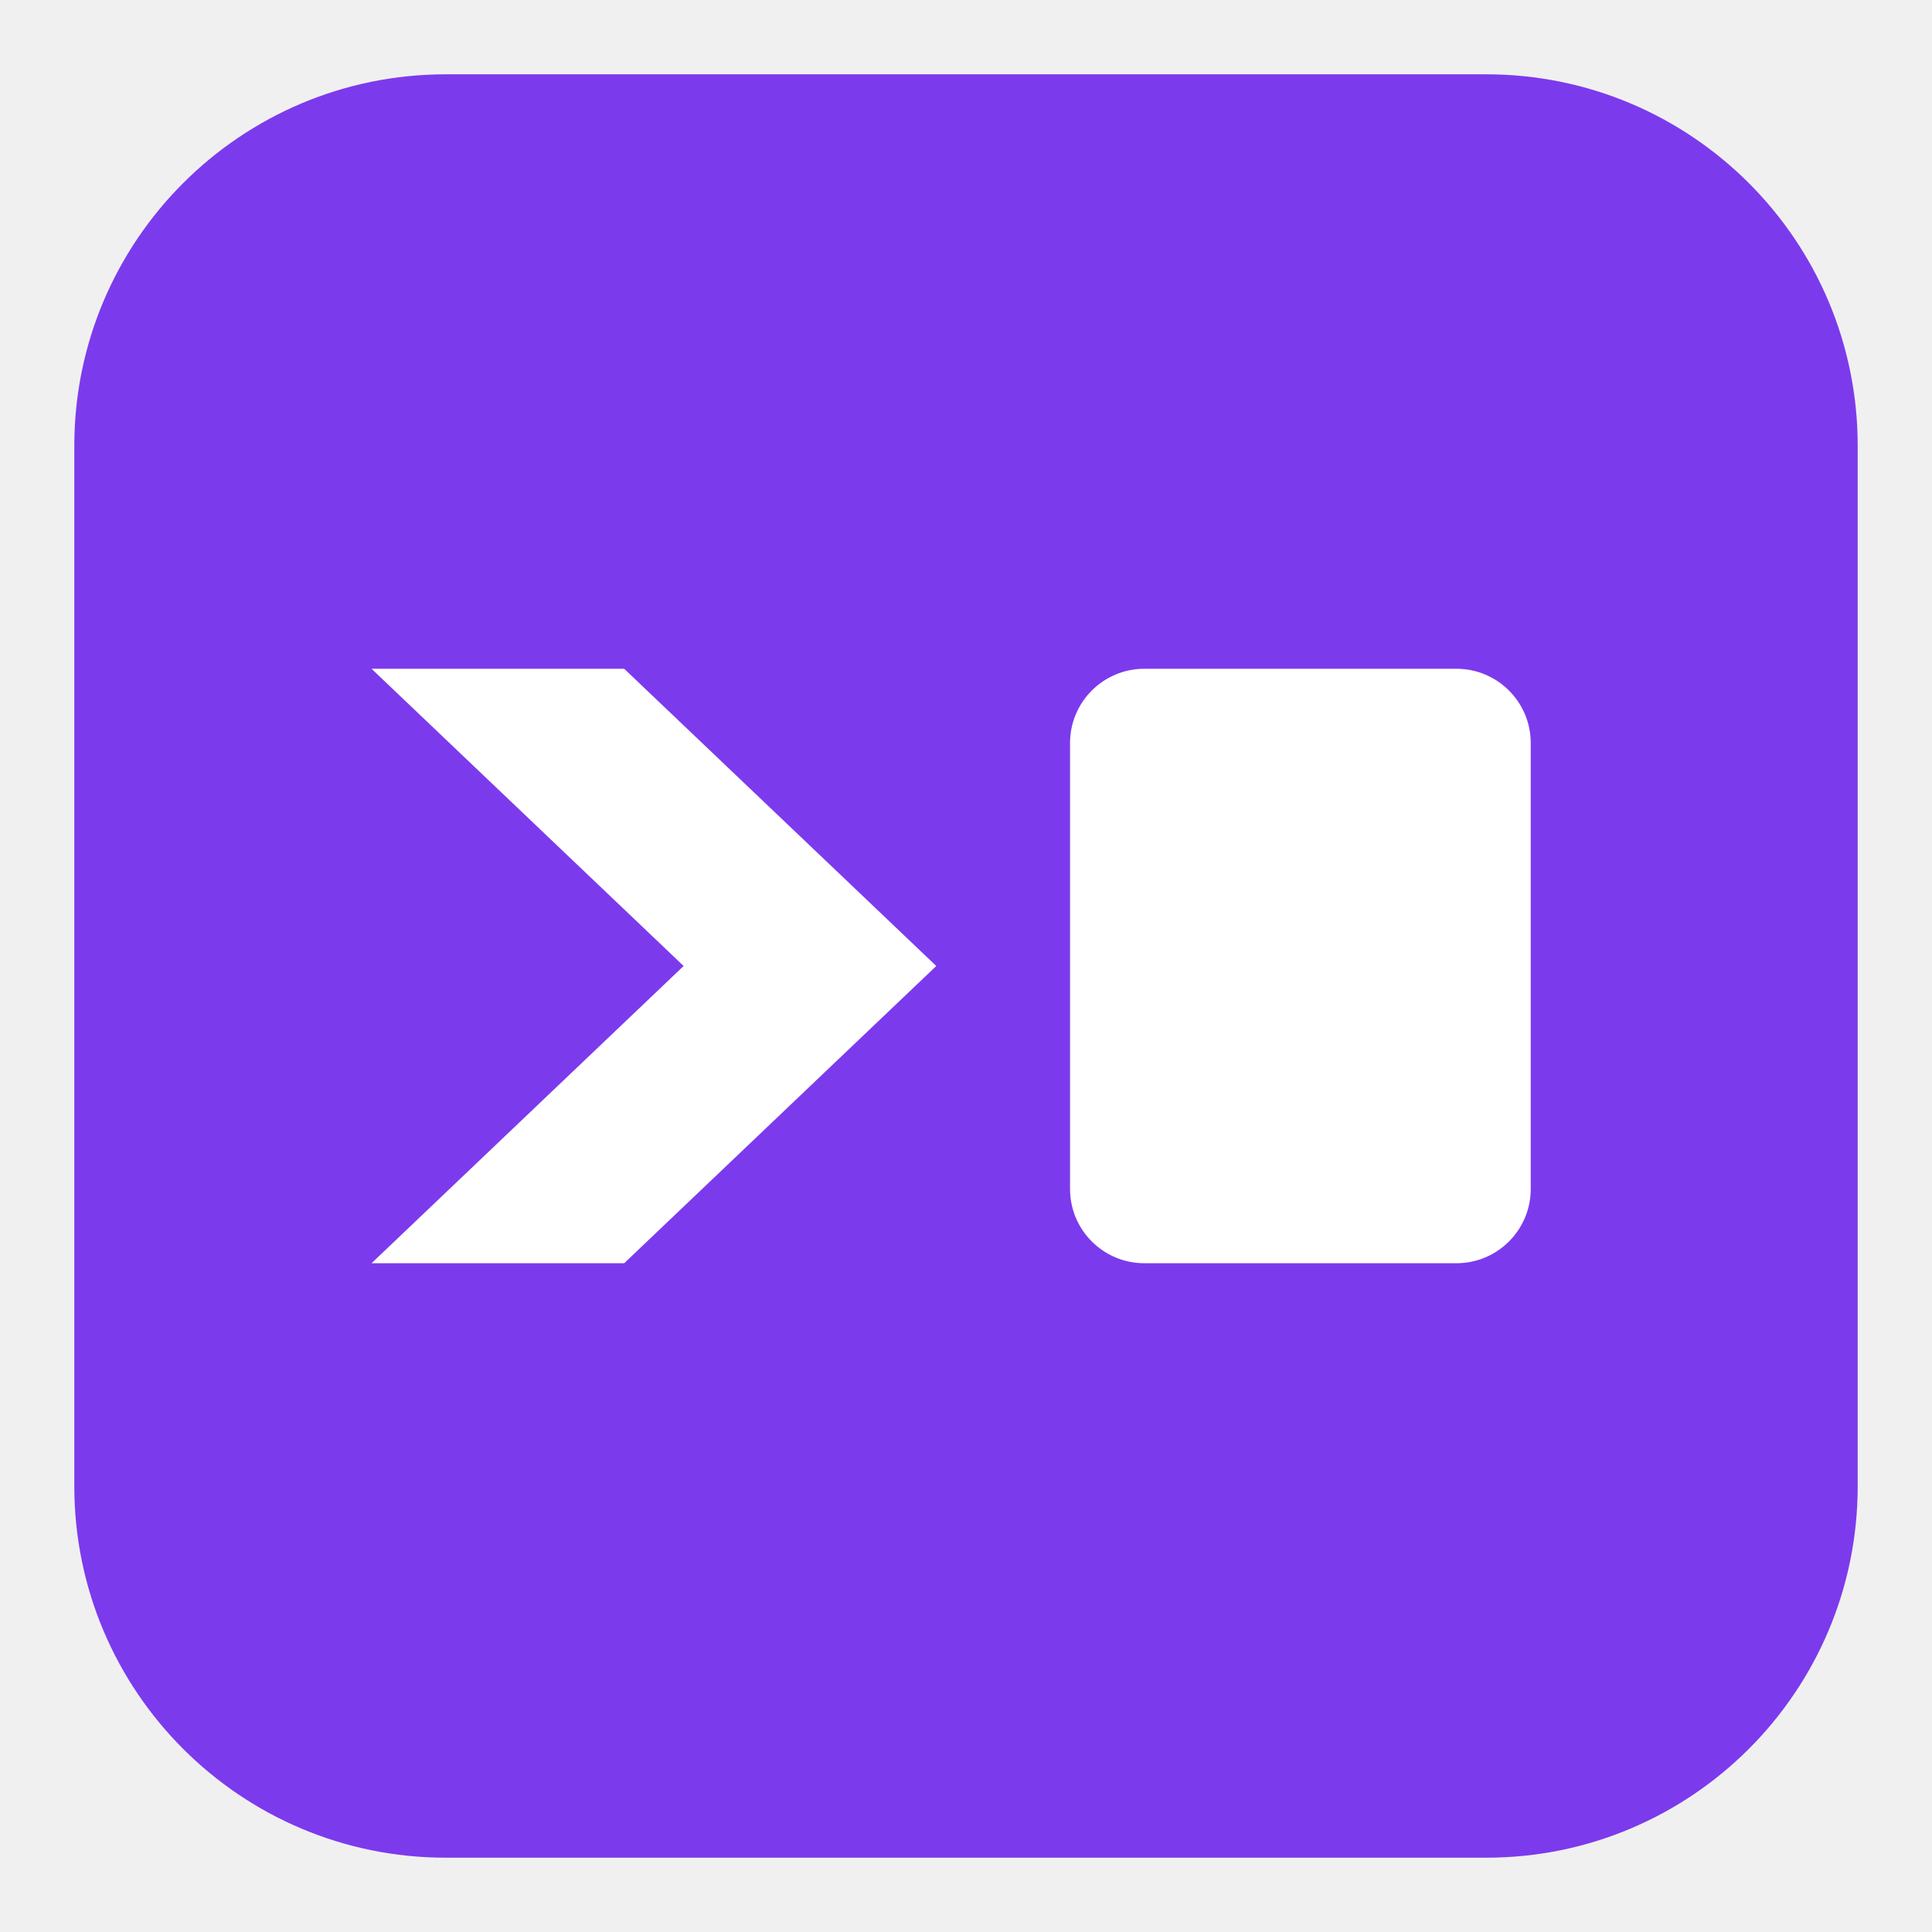
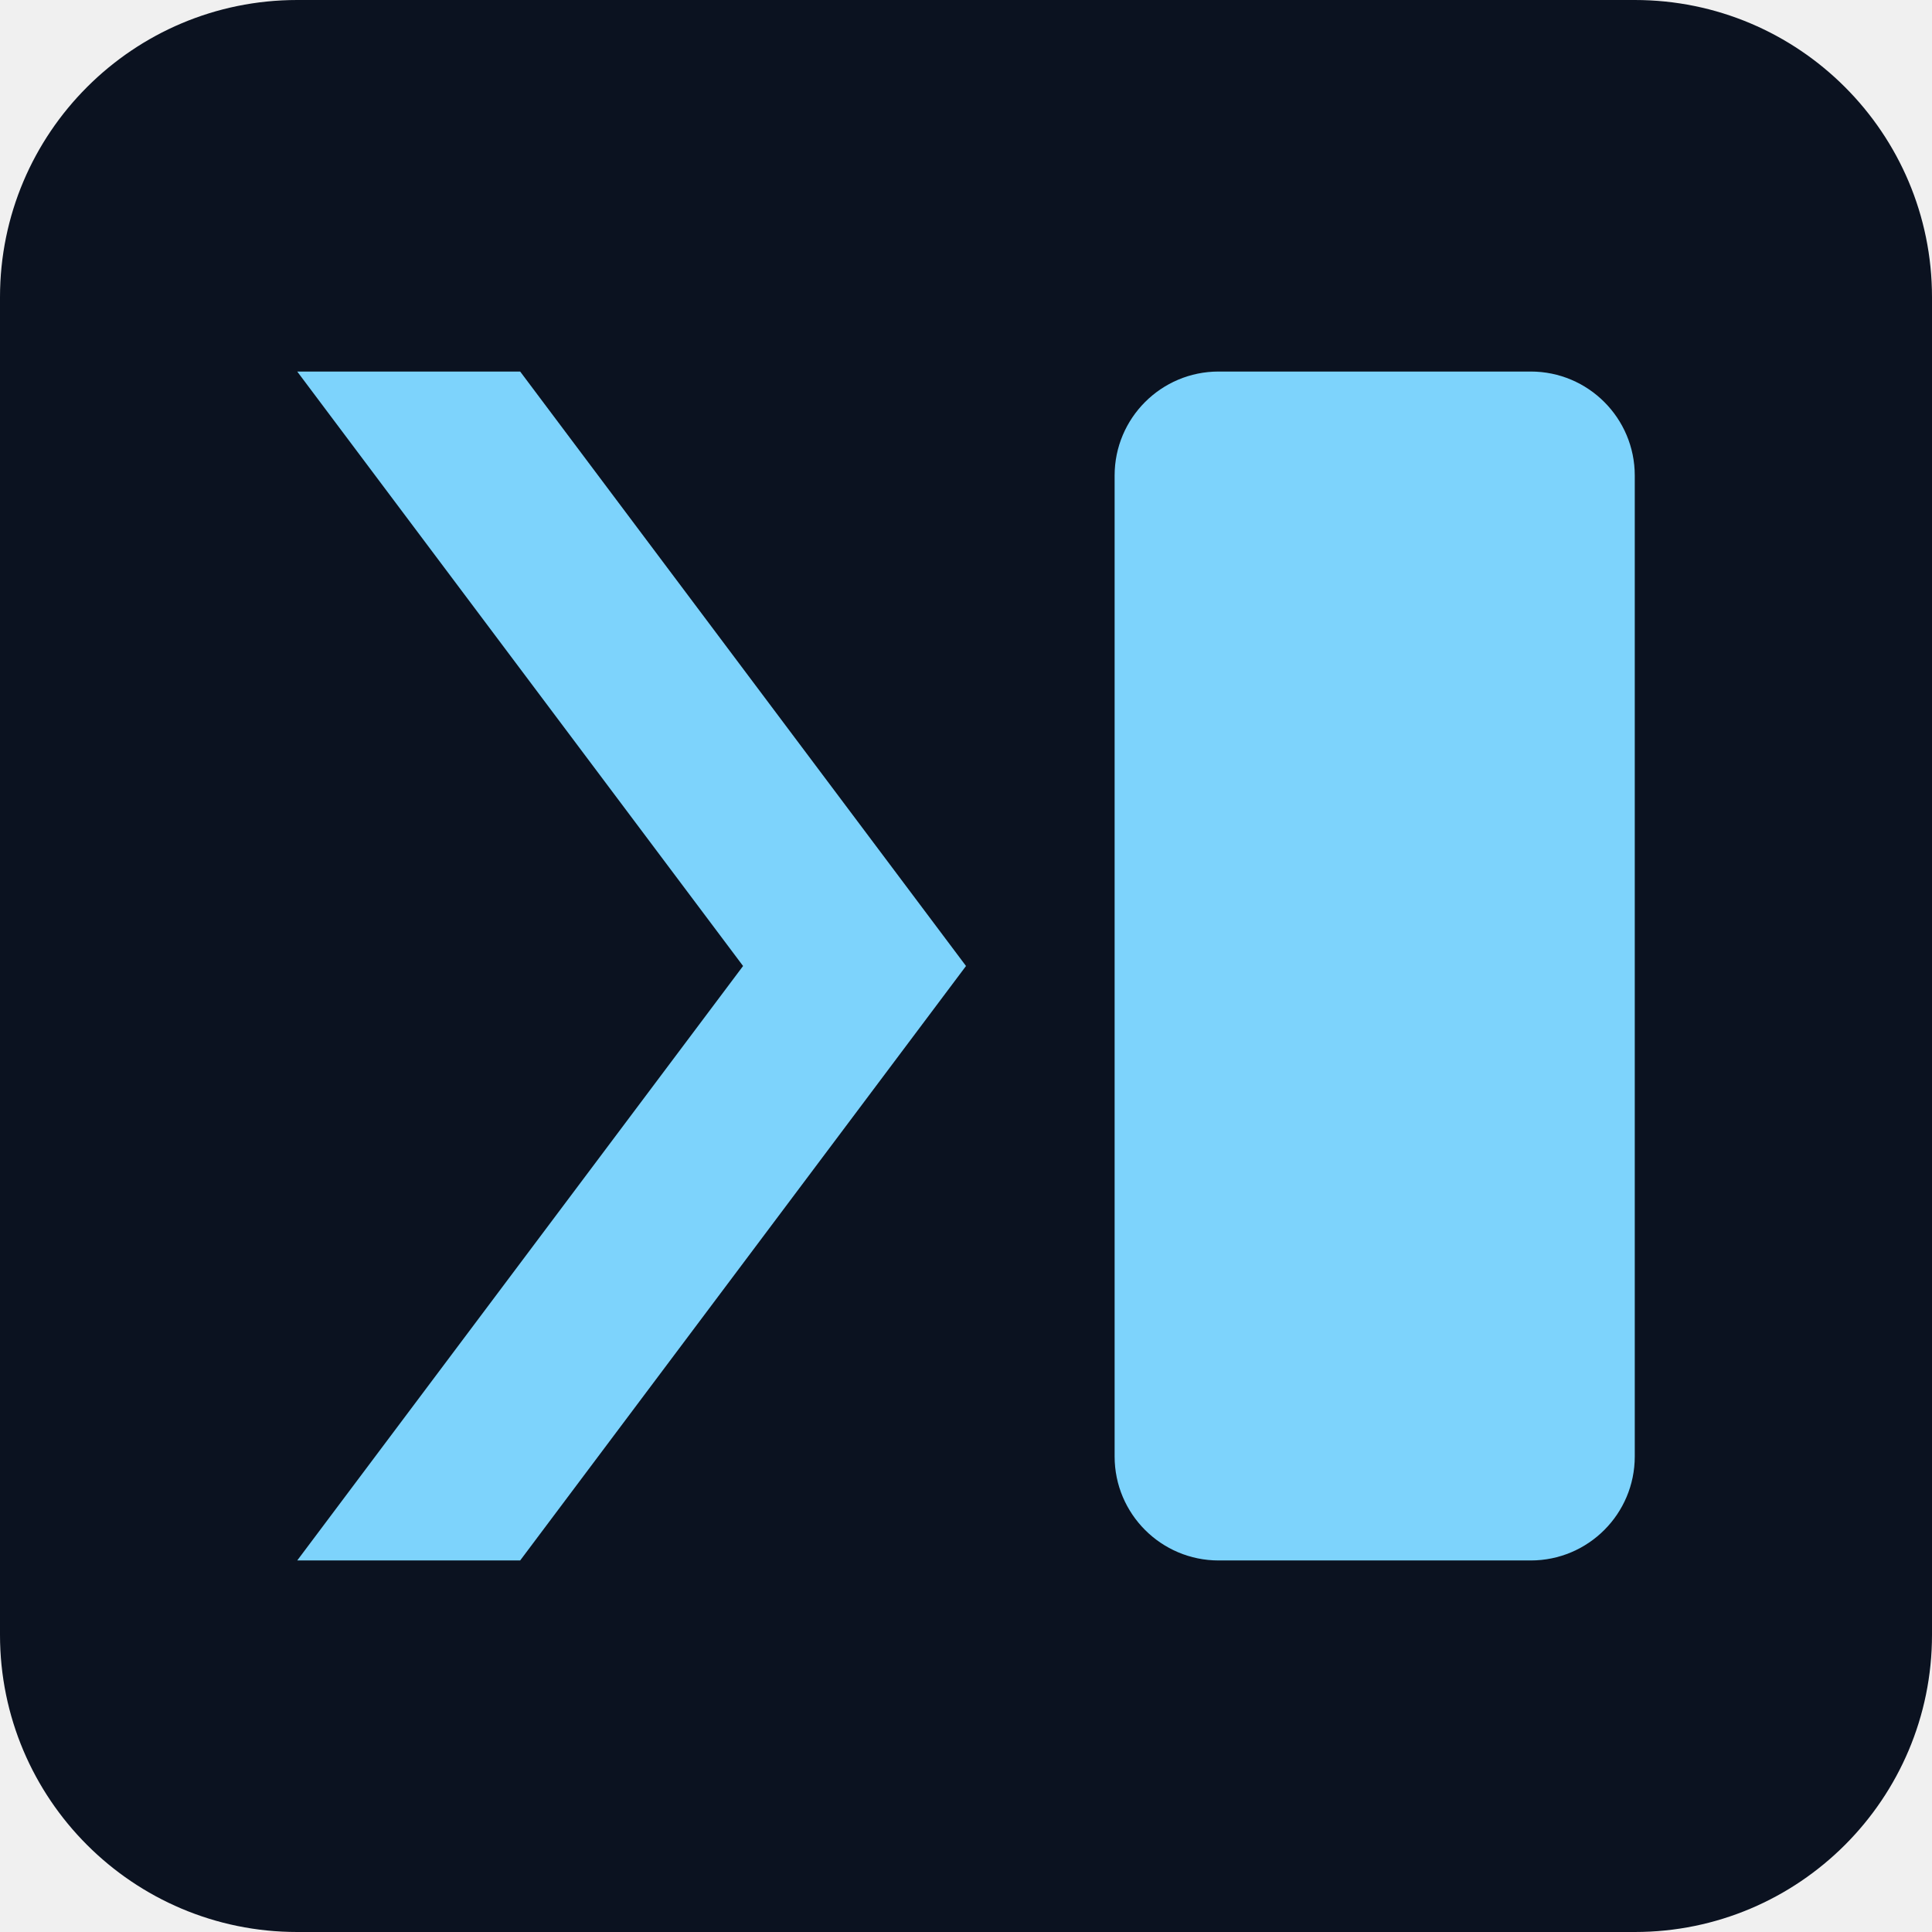
<svg xmlns="http://www.w3.org/2000/svg" viewBox="0 0 13 13">
-   <rect x=".5" y=".5" width="12" height="12" rx="2.5" fill="#7c3aed" />
-   <path d="M2.5 4.5h1.7l2.1 2-2.1 2H2.5l2.1-2z" fill="#fff" />
-   <rect x="7.2" y="4.5" width="3.1" height="4" rx=".5" fill="#fff" />
+   <rect width="13" height="13" rx="2" fill="#0b1220" />
+   <path d="M2 2.5 L3.5 2.5 L6.5 6.5 L3.5 10.5 L2 10.5 L5 6.5Z" fill="#7dd3fc" />
+   <rect x="7.5" y="2.5" width="3.5" height="8" rx="0.7" fill="#7dd3fc" />
</svg>
